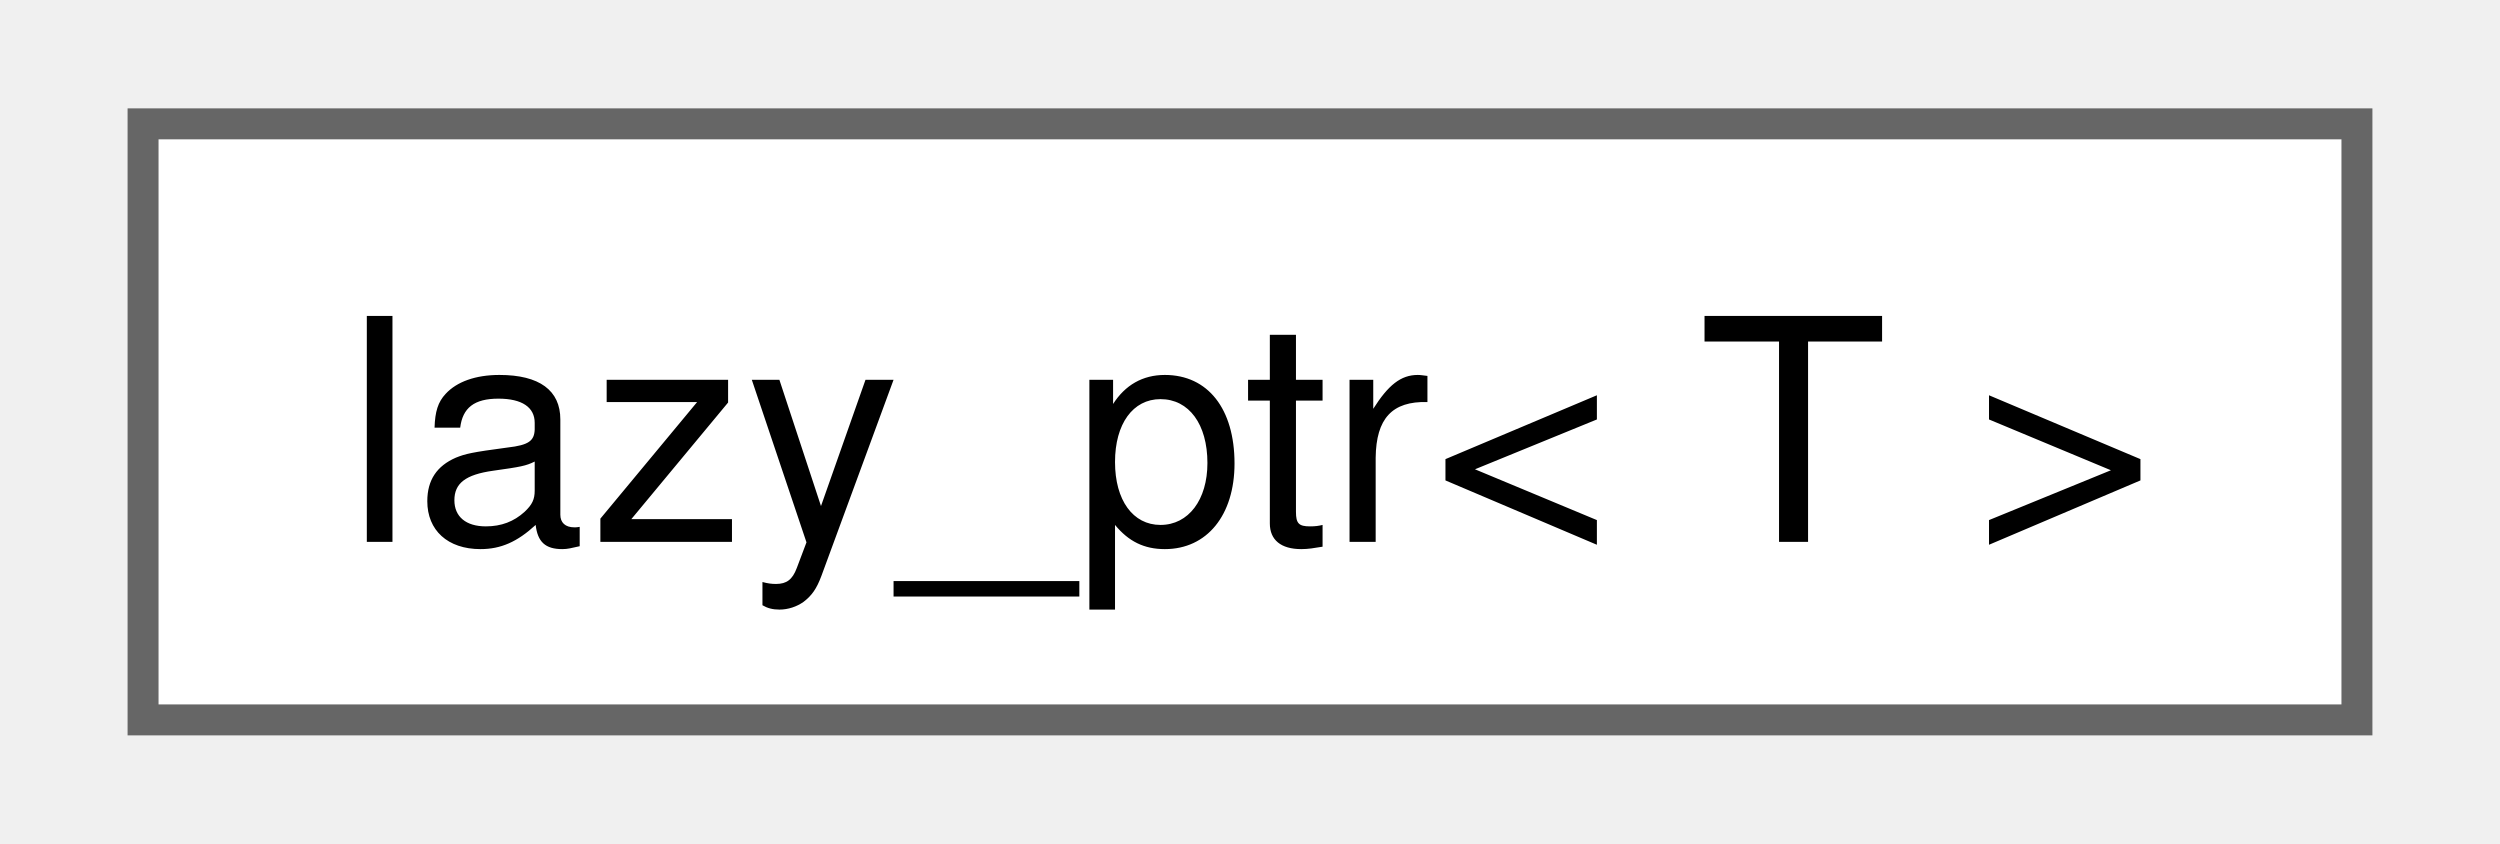
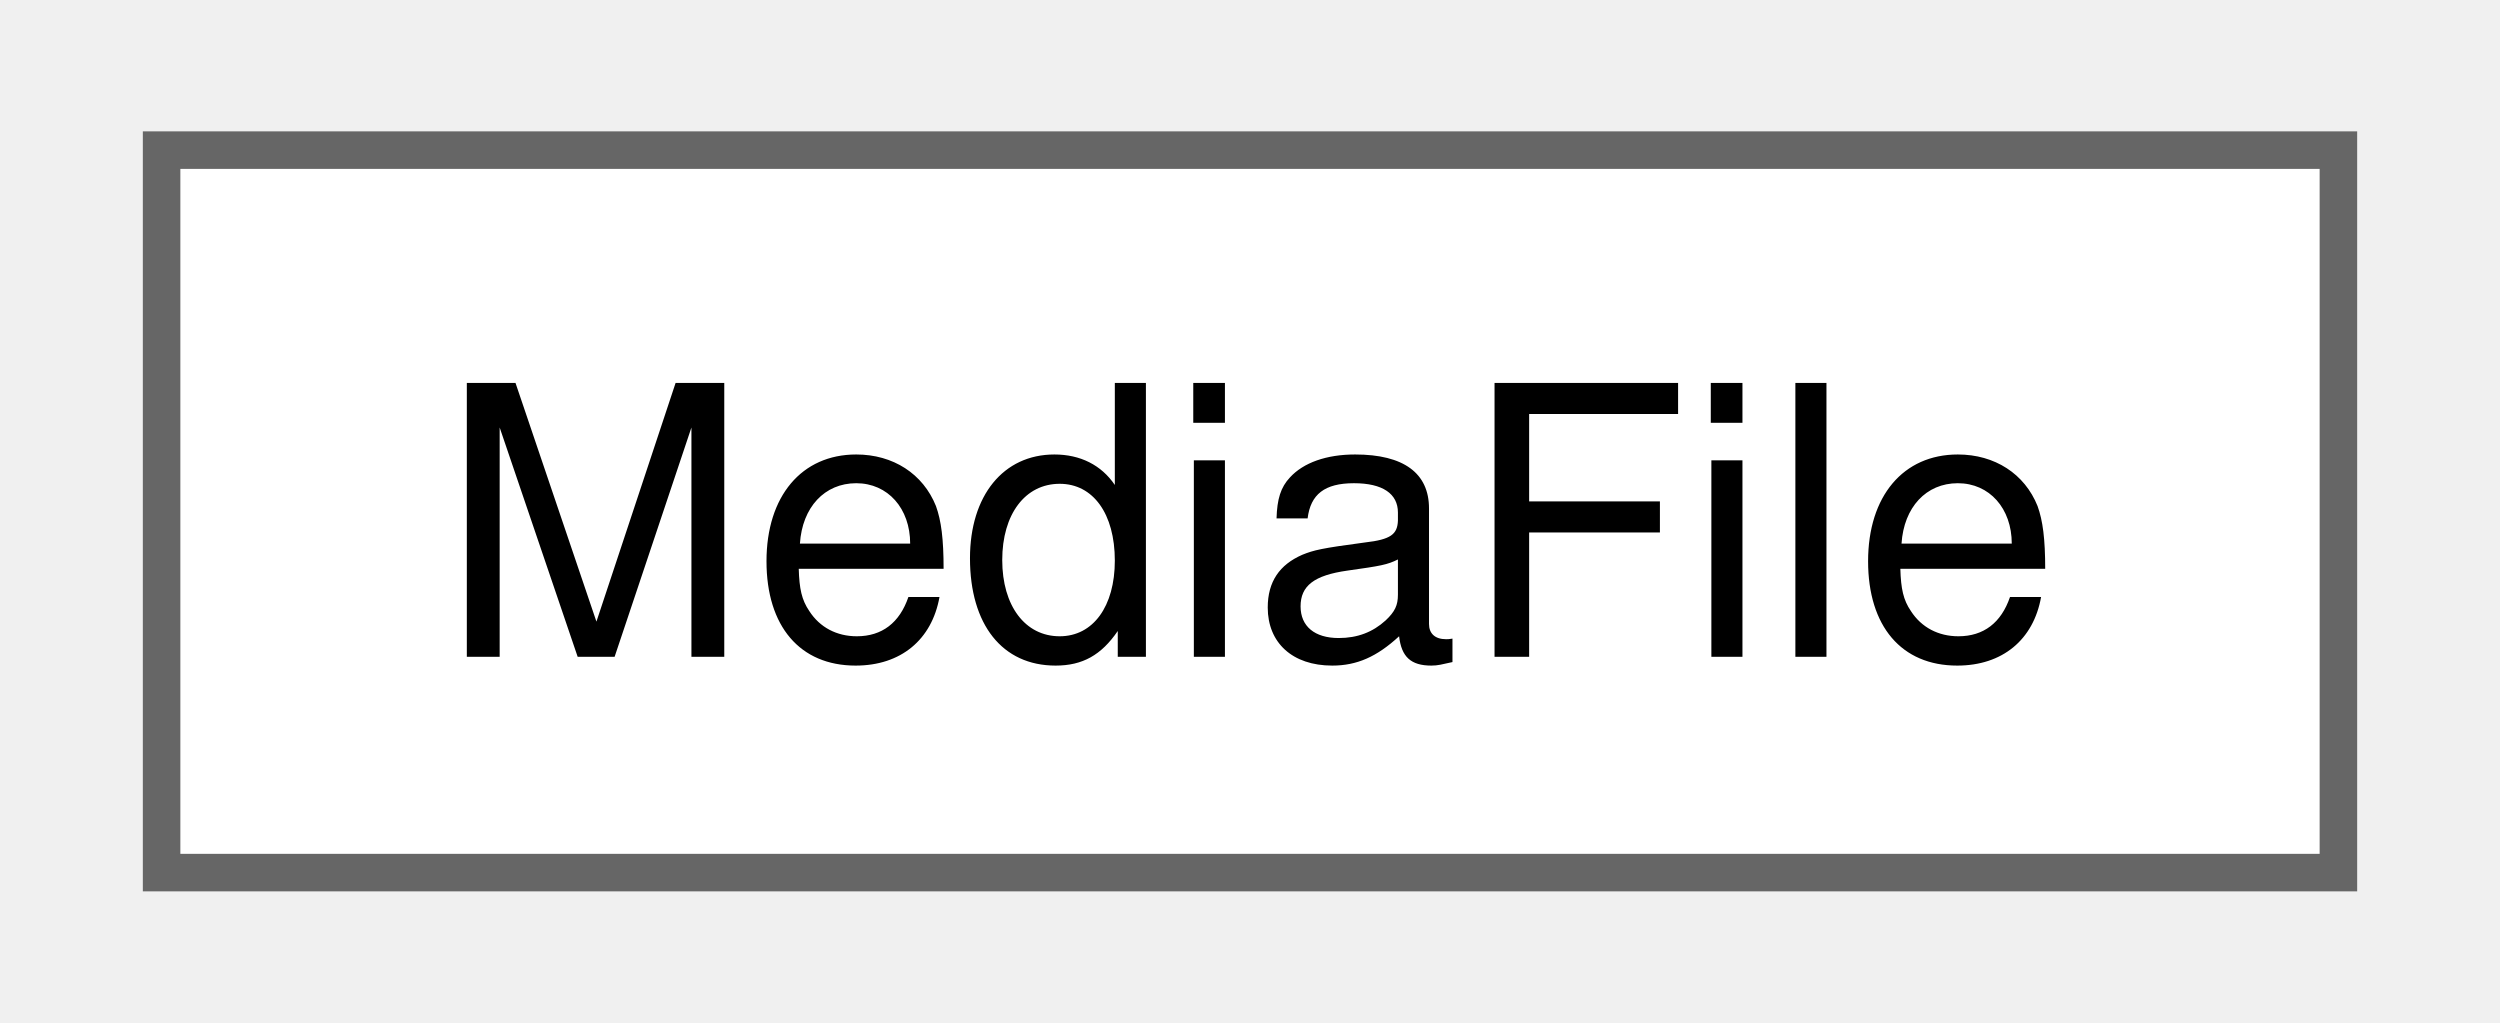
- <svg xmlns="http://www.w3.org/2000/svg" xmlns:xlink="http://www.w3.org/1999/xlink" width="80pt" height="27pt" viewBox="0.00 0.00 79.50 27.25">
+ <svg xmlns="http://www.w3.org/2000/svg" xmlns:xlink="http://www.w3.org/1999/xlink" width="66pt" height="27pt" viewBox="0.00 0.00 66.00 27.25">
  <g id="graph0" class="graph" transform="scale(1 1) rotate(0) translate(4 23.25)">
    <g id="Node000000" class="node">
      <g id="a_Node000000">
-         <a xlink:href="da/db9/classlazy__ptr.html" target="_top" xlink:title=" ">
-           <polygon fill="white" stroke="#666666" points="71.5,-19.25 0,-19.25 0,0 71.5,0 71.5,-19.25" />
-           <text text-anchor="middle" x="35.75" y="-5.75" font-family="Helvetica,sans-Serif" font-size="10.00">lazy_ptr&lt; T &gt;</text>
+         <a xlink:href="dd/d5e/struct_media_file.html" target="_top" xlink:title=" ">
+           <polygon fill="white" stroke="#666666" points="58,-19.25 0,-19.25 0,0 58,0 58,-19.25" />
+           <text text-anchor="middle" x="29" y="-5.75" font-family="Helvetica,sans-Serif" font-size="10.00">MediaFile</text>
        </a>
      </g>
    </g>
  </g>
</svg>
